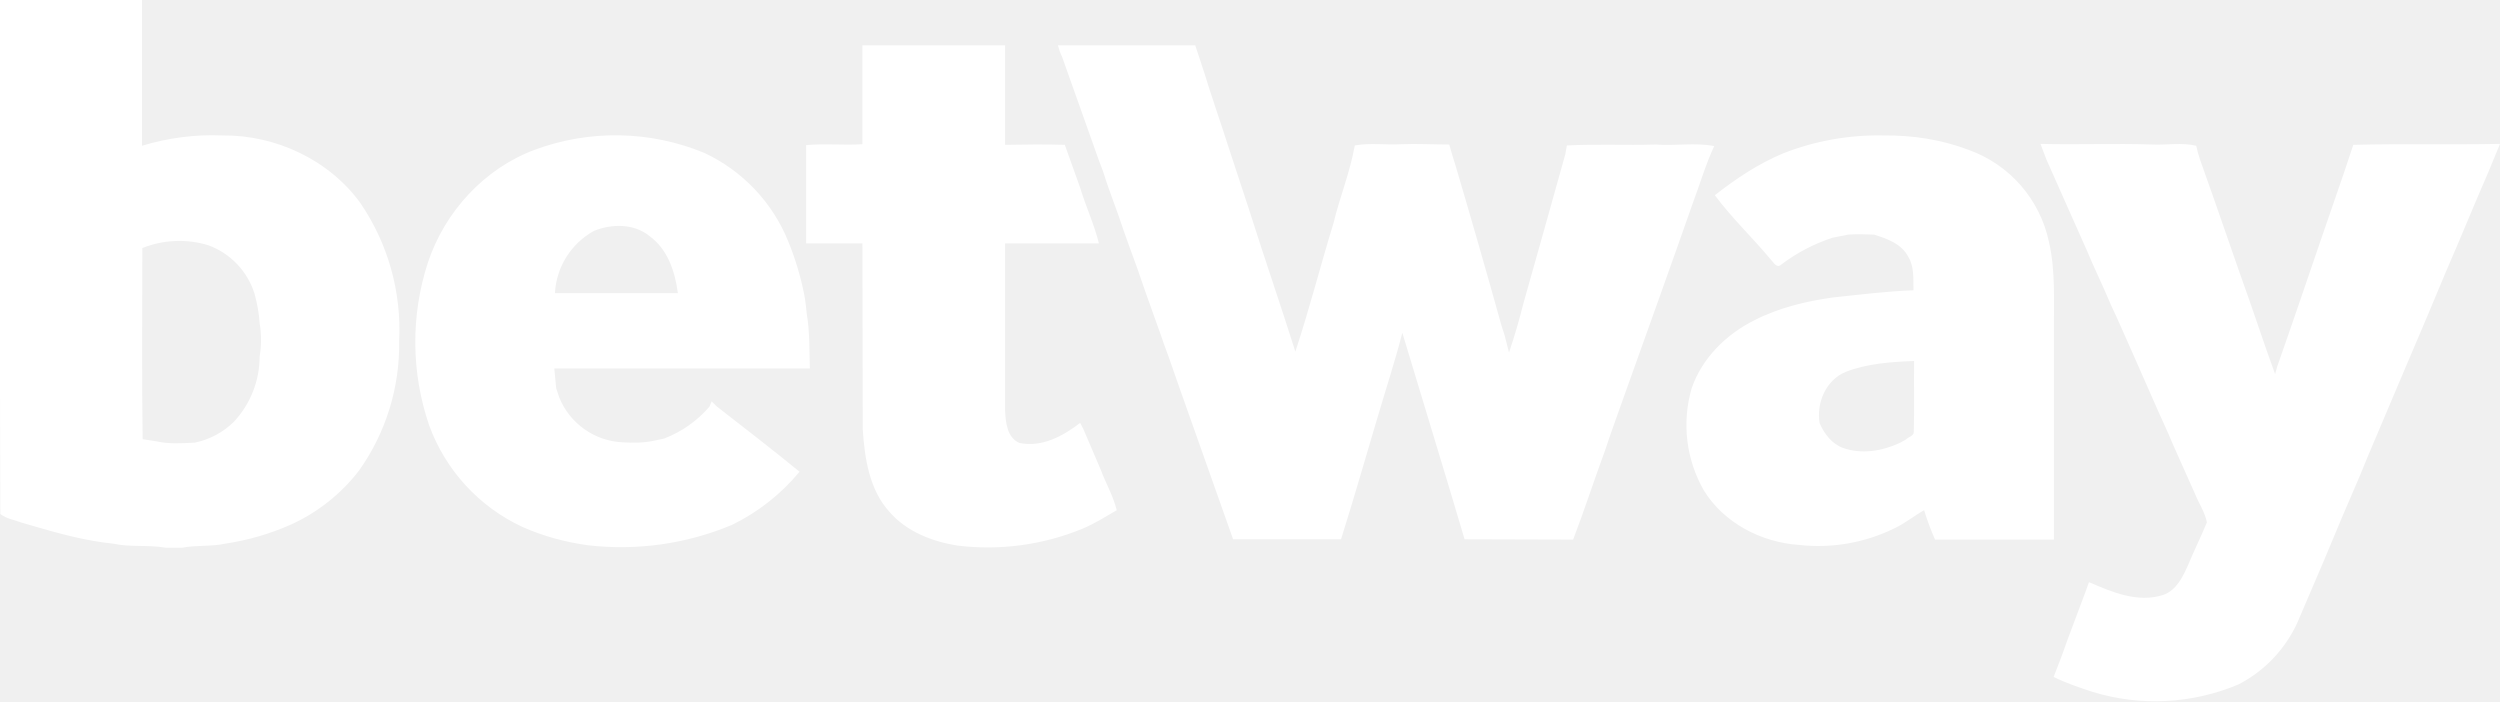
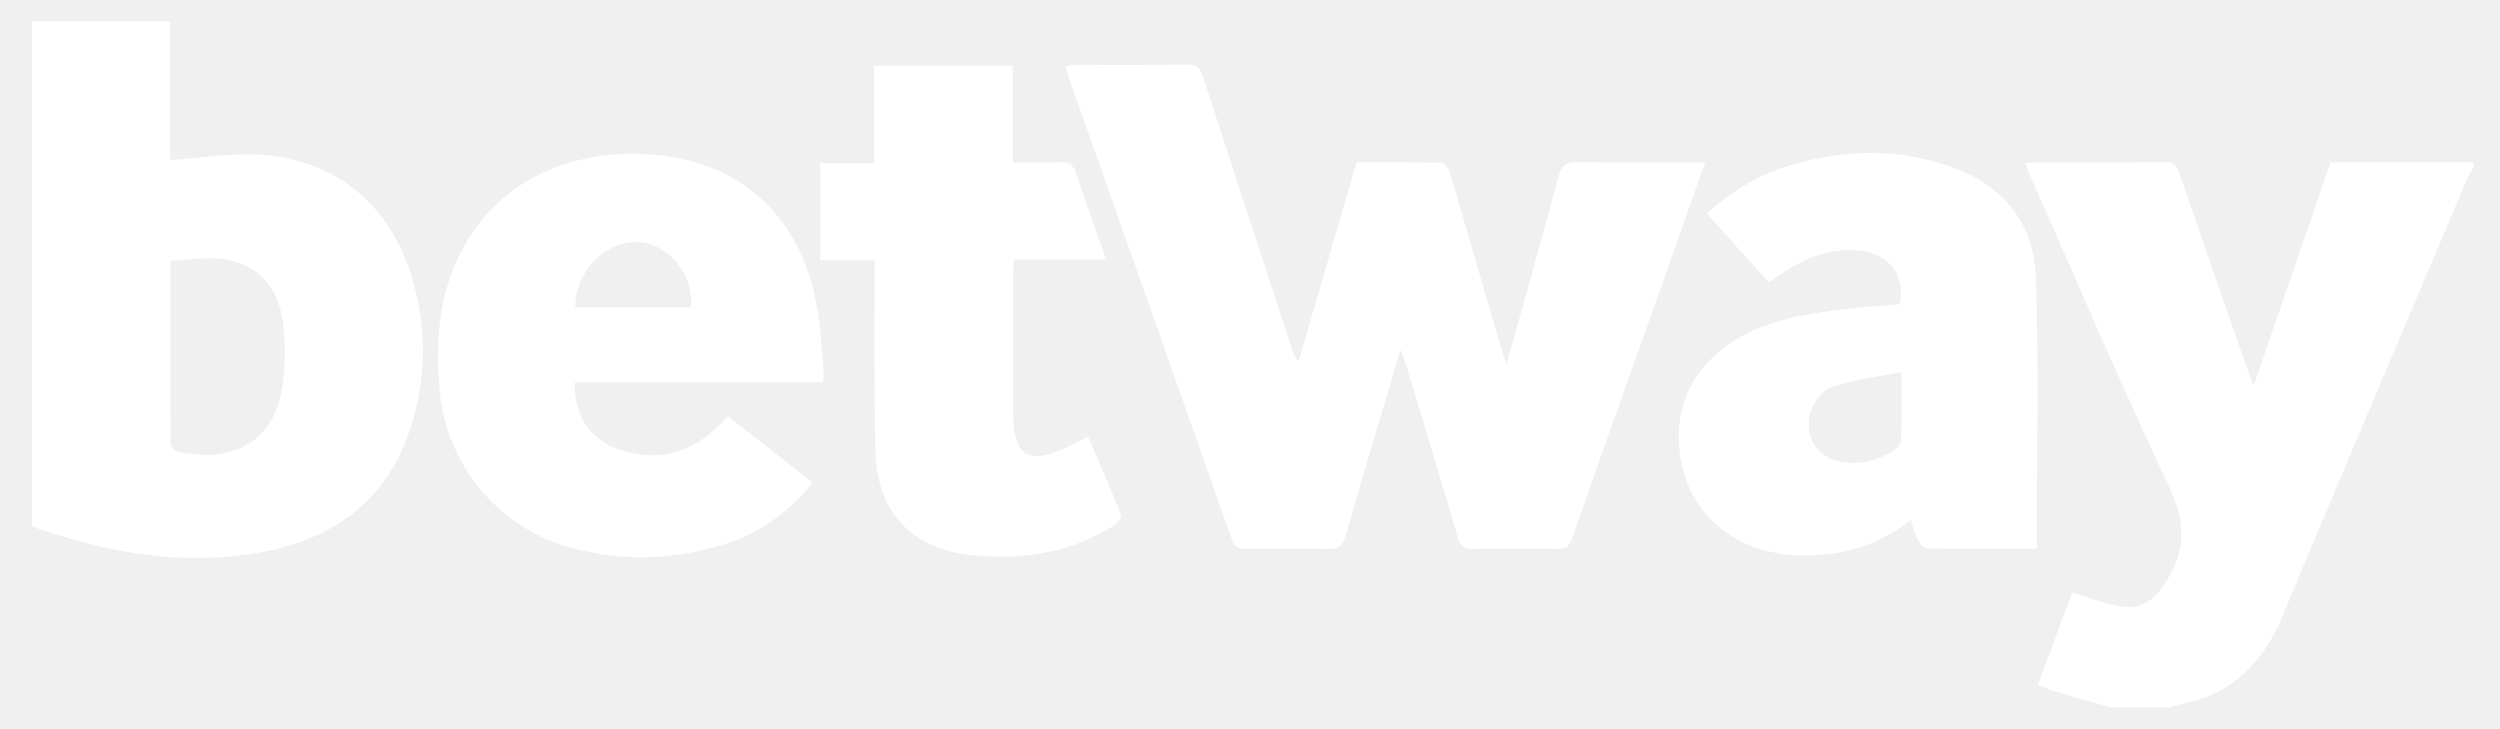
- <svg xmlns="http://www.w3.org/2000/svg" baseProfile="tiny" version="1.2" viewBox="0 0 799.2 224.2">
-   <defs />
-   <path fill="#FFF" d="M0 0h45.4v46.6a77 77 0 0125.7-3.3c17-.2 34.1 7.8 44.1 21.6a71.8 71.8 0 0112.4 44.1 69.5 69.5 0 01-12.8 41.4A57.5 57.5 0 0193 167.7a81.5 81.5 0 01-21 6.1c-4.5 1-9.2.4-13.8 1.3H53c-5.6-1-11.3-.1-16.8-1.3-8.9-.9-17.6-3.3-26.1-5.8l-3.1-.9c-2.3-.9-4.9-1.2-6.9-2.8C-.1 109.7 0 54.8 0 0m45.5 79.3c0 20.4-.2 40.8.1 61.1l4.5.7c4 .9 8.1.6 12.2.4a25 25 0 0012.5-6.7A30.6 30.6 0 0083 114a32 32 0 000-10.7c-.2-3.2-.8-6.3-1.6-9.3a24.2 24.2 0 00-14.8-15.6 31.8 31.8 0 00-21.1.9zM275.7 14.5h45.6v31.8c6.4-.1 12.7-.2 19.1 0l4.9 13.7c1.8 6 4.5 11.7 6 17.8h-30v53.4c.2 3.8.6 8.7 4.6 10.4 7.2 1.5 13.9-2.2 19.4-6.4l1 1.9 5.6 13.1c1.6 4.3 4 8.4 5.1 12.9-3.6 2.1-7.1 4.3-10.9 5.9a79.6 79.6 0 01-40.1 5.4c-8-1.3-16.1-4.4-21.6-10.7-6.5-7.1-8-17.2-8.6-26.5l-.1-59.4h-18V46.4c6-.6 12 .1 18-.3V14.5zM338.2 14.5h43.9l2.9 8.8c2.3 7.6 5 15.1 7.4 22.7l6.9 21c4.8 15.2 10 30.2 14.8 45.4 4.5-13.6 8-27.4 12.2-41.1 2-8.3 5.3-16.3 6.8-24.8 4.9-.9 10-.1 15-.4 5.1-.2 10.2.1 15.2.1a170 170 0 002 6.7 3311.9 3311.9 0 0114.7 51.2l1 3.1 1.4 5.5A199.8 199.8 0 00487 97l6.4-22.7 7-25 .5-2.8c9.5-.5 18.9 0 28.4-.3 6.2.5 12.5-.7 18.7.5-2.8 6-4.6 12.3-6.9 18.4-6.9 19.7-14 39.4-21 59-2.3 6.6-4.8 13.2-7 19.9-3.5 9.5-6.6 19.1-10.2 28.5l-34.7-.1c-6.5-22-13.3-44-19.9-66-2.4 9.3-5.4 18.4-8.1 27.6-3.8 12.8-7.5 25.7-11.5 38.4h-34.5l-17-48-3.6-10.3-1.4-3.8-1-2.9-5-14-1-2.9c-1.9-5.7-4.1-11.3-6.1-17.1-2-6.2-4.5-12.2-6.4-18.4l-1.4-3.7-11.8-33.2c-.6-1.2-1-2.4-1.3-3.6zM570.1 49a83.2 83.2 0 0132-5.7c9.3-.1 18.5 1.3 27.2 4.6A40 40 0 01655 77.3c2.2 9.5 1.5 19.2 1.6 28.9v66.3h-38a82 82 0 01-3.5-9.4c-3.2 1.8-6.1 4.2-9.5 5.8a55.2 55.2 0 01-30.5 5.3c-12-.8-24-7-30.4-17.4a42 42 0 01-3.9-32.7c3.3-9.6 11-17.2 20-21.7 7.8-4 16.5-6.1 25.1-7.3 8.6-.9 17.2-2 25.8-2.3-.1-3.6.3-7.4-1.6-10.6-2.1-4.2-6.8-5.9-11-7.2-2.8-.1-5.6-.2-8.3 0l-5 1a56 56 0 00-16.4 8.6c-1.4 1.3-2.4-.7-3.3-1.6-5.8-7-12.5-13.3-17.9-20.6 6.9-5.4 14-10.1 21.9-13.4m19.9 69.9c-6.3 2.6-9.4 9.9-8.3 16.4 1.5 3.4 3.9 6.6 7.5 7.9 5.9 2.1 12.5 1 18.1-1.6l2-1.1c.7-.8 2.5-1.1 2.5-2.4.2-7.6 0-15.1.1-22.7-7.4.3-15 .8-21.9 3.5zM170.9 47.9a74.3 74.3 0 0154.3 1A53.3 53.3 0 01252 77.2a92.3 92.3 0 015.1 17c.4 2 .6 4.1.8 6.1 1 5.8.8 11.7 1 17.5h-81.7l.6 6.3 1 3a23 23 0 0020.2 14.3c3.3.2 6.7.2 10-.5l3.3-.7a36.2 36.2 0 0014.5-10.2l.7-1.7 1.6 1.6c8.9 6.9 17.8 13.8 26.5 20.9a65 65 0 01-21.6 17 91.8 91.8 0 01-46.1 6.5c-7.2-1-14.3-2.9-21-5.9a57.6 57.6 0 01-29.7-32.4 82.2 82.2 0 01-.4-52.1c5.4-16.2 18-30 34.1-36m19 25.9a24.2 24.2 0 00-12.5 19.9h39.3c-.9-6.8-3.2-13.9-8.9-18.1-5-4.2-12.2-4.1-17.9-1.8z" />
-   <path fill="#FFF" d="M652.3 46c11.9.3 23.9-.2 35.8.2 4.7.2 9.4-.7 14 .4a36 36 0 001.2 4.4l4.7 13.3 8 23c3.9 10.7 7.4 21.6 11.3 32.3l.7-2.5c4.9-13.9 9.6-27.8 14.4-41.8l6.9-20 3-9c15.6-.4 31.3 0 46.9-.3l-3.8 9.2c-4.6 10.5-8.9 21.2-13.5 31.7L776 101l-7.7 18.1-11.4 26.9-2.5 6.1-5.5 12.8L743 179l-8.6 20.1a41.8 41.8 0 01-18.8 19.7 68.5 68.5 0 01-46.6 2.4c-4.2-1.4-8.5-2.8-12.5-4.8 1.5-3.8 3-7.7 4.3-11.5l6-16 1-2.8c7.4 3.2 15.6 6.7 23.7 4.1 4.3-1.5 6.3-5.8 8-9.6 1.9-4.6 4.1-9 6-13.6-.6-3.2-2.5-5.9-3.7-8.9l-7.1-15.9c-1.8-4.4-3.9-8.7-5.8-13.1l-6.7-15.2c-2.5-5.6-4.9-11.2-7.5-16.7-2.4-5.8-5.2-11.4-7.6-17.2l-5.3-11.9-7.6-17.1-1.9-5z" />
+ <svg xmlns="http://www.w3.org/2000/svg" version="1.1" id="Layer_1" x="0px" y="0px" width="940px" height="274px" viewBox="0 0 940 274" enable-background="new 0 0 940 274" xml:space="preserve">
+   <g>
+     <path fill="#FFFFFF" d="M64,8c0,17.615,0,35.231,0,52.225c10.419-0.801,20.33-2.338,30.212-2.179   c30.247,0.488,52.356,17.804,60.851,46.914c5.371,18.404,5.235,36.964-0.445,55.129c-8.83,28.235-29.515,42.985-57.817,47.804   c-27.398,4.664-54.008,0.437-80.071-8.373c-1.569-0.528-3.153-1.014-4.73-1.52c0-63.334,0-126.666,0-190C29.405,8,46.703,8,64,8z    M64.058,98.035c0,24.087-0.033,46.35,0.1,68.613c0.006,1.07,1.3,2.859,2.284,3.094c17.814,4.225,34.521-1.417,38.978-20.646   c2.014-8.688,2.01-18.202,1.049-27.141c-1.35-12.553-8.327-22.012-21.367-24.368C78.495,96.393,71.418,97.792,64.058,98.035z" />
+     <path fill="#FFFFFF" d="M794,266c-7.163-2.002-14.34-3.957-21.48-6.036c-1.891-0.55-3.671-1.479-6.229-2.536   c4.359-11.762,8.653-23.344,12.873-34.725c5.438,1.715,10.406,3.662,15.552,4.824c10.265,2.32,15.258-1.321,20.587-10.287   c7.113-11.967,5.92-22.264,0.075-34.674c-18.063-38.354-34.709-77.375-51.896-116.144c-0.662-1.495-1.207-3.043-1.994-5.041   c1.285-0.139,2.182-0.319,3.078-0.32c16.498-0.018,32.998,0.064,49.494-0.083c3.012-0.026,4.274,0.925,5.256,3.796   c8.443,24.69,17.076,49.316,25.666,73.956c0.641,1.84,1.377,3.645,2.39,6.312c9.836-28.556,19.349-56.173,28.946-84.042   c18.045,0,35.862,0,53.682,0c0,0.666,0,1.334,0,2c-0.79,1.391-1.727,2.719-2.348,4.182c-7.283,17.125-14.525,34.27-21.768,51.413   c-15.972,37.808-32.054,75.569-47.854,113.45c-7.073,16.961-18.509,28.561-36.896,32.488c-1.737,0.371-3.425,0.973-5.136,1.467   C808.667,266,801.333,266,794,266z" />
+     <path fill="#FFFFFF" d="M641.166,61.049c-6.227,17.565-12.206,34.451-18.196,51.332c-10.612,29.908-21.288,59.794-31.77,89.748   c-1.124,3.213-2.562,4.379-5.991,4.303c-10.323-0.229-20.659-0.25-30.981,0.006c-3.669,0.092-5.148-1.172-6.163-4.627   c-6.455-21.998-13.137-43.929-19.764-65.875c-0.359-1.194-0.902-2.335-1.727-4.437c-7.101,23.953-13.992,46.834-20.581,69.802   c-1.115,3.888-2.661,5.29-6.798,5.157c-10.318-0.33-20.655-0.201-30.981-0.049c-2.801,0.041-4.095-0.938-5.016-3.555   C442.719,144.71,422.162,86.595,401.634,28.47c-0.37-1.049-0.563-2.158-0.952-3.684c1.799-0.156,3.226-0.386,4.651-0.389   c13.661-0.027,27.323,0.101,40.979-0.098c3.438-0.051,4.887,1.063,5.943,4.332c11.104,34.295,22.383,68.534,33.615,102.788   c0.464,1.415,0.952,2.821,2.418,4.46c7.232-24.865,14.467-49.73,21.767-74.826c10.727,0,21.208-0.124,31.68,0.17   c1.204,0.033,2.974,2.213,3.419,3.713c6.387,21.497,12.587,43.051,18.848,64.586c0.639,2.195,1.381,4.359,2.424,7.637   c6.766-24.322,13.337-47.44,19.525-70.661c1.163-4.364,2.897-5.661,7.381-5.571C608.979,61.242,624.635,61.049,641.166,61.049z" />
+     <path fill="#FFFFFF" d="M305.559,181.48c-9.122,11.36-20.078,19.057-33.217,23.153c-18.985,5.921-38.309,6.617-57.59,1.31   c-28.266-7.781-47.756-32.096-49.681-61.504c-0.899-13.729-0.396-27.297,4.282-40.418c10.566-29.639,36.123-46.506,69.874-46.152   c38.188,0.398,63.744,23.453,68.659,62.104c0.901,7.093,1.285,14.251,1.868,21.382c0.05,0.61-0.208,1.248-0.429,2.449   c-31.152,0-62.215,0-93.242,0c-0.49,10.903,5.031,20.617,14.761,24.428c16.732,6.553,30.93,1.973,42.854-11.727   C284.248,164.775,294.686,172.957,305.559,181.48z M259.868,115.563c0.895-12.757-8.749-24.246-20.343-24.543   c-12.193-0.312-23.274,11.287-23.208,24.543C230.84,115.563,245.364,115.563,259.868,115.563z" />
+     <path fill="#FFFFFF" d="M765.798,206.326c-13.882,0-27.51,0.07-41.134-0.126c-1.153-0.017-2.688-1.601-3.334-2.831   c-1.205-2.287-1.887-4.85-2.987-7.844c-12.359,9.817-26.188,13.658-41.263,13.312c-22.554-0.521-39.42-12.95-44.35-32.565   c-5.009-19.928,2.328-37.768,19.864-48.455c13.186-8.033,27.985-10.132,42.908-11.748c6.265-0.68,12.554-1.113,18.741-1.65   c2.458-11.533-4.612-19.924-17.126-20.396c-9.288-0.35-17.656,2.69-25.389,7.654c-2.1,1.347-4.149,2.771-6.7,4.479   c-7.606-8.462-15.247-16.962-23.234-25.848c9.377-8.499,19.818-14.802,31.725-18.267c20.469-5.956,41.06-6.451,61.259,1.126   c18.622,6.985,29.974,21.032,30.679,40.548C766.684,137.617,765.798,171.596,765.798,206.326z M714.947,139.886   c-8.941,1.771-17.194,2.794-25.046,5.149c-6.608,1.984-10.587,9.828-9.737,16.389c0.854,6.596,5.335,11.17,12.564,12.313   c7.418,1.174,14.207-0.846,20.327-5.035c0.921-0.631,1.788-2.077,1.81-3.162C715.018,157.568,714.947,149.593,714.947,139.886z" />
+     <path fill="#FFFFFF" d="M380.834,24.723c0,12.015,0,23.787,0,36.326c6.111,0,11.875,0.188,17.618-0.072   c3.302-0.148,5.014,0.713,6.119,4.091c3.497,10.688,7.401,21.243,11.396,32.55c-11.902,0-23.133,0-34.751,0   c-0.099,2.138-0.233,3.749-0.235,5.36c-0.016,17.495-0.02,34.989,0.004,52.484c0.003,1.995,0.021,4.013,0.314,5.979   c1.36,9.125,5.278,11.797,14.194,8.988c4.537-1.431,8.73-3.949,13.641-6.236c4.077,9.559,8.382,19.397,12.344,29.375   c0.343,0.861-1.27,3.105-2.495,3.895c-14.06,9.027-29.654,12.361-46.158,11.737c-5.125-0.194-10.365-0.569-15.308-1.83   c-17.884-4.562-27.931-17.767-28.384-38.045c-0.482-21.649-0.226-43.315-0.29-64.974c-0.006-1.967,0-3.934,0-6.529   c-7.021,0-13.577,0-20.416,0c0-12.404,0-24.166,0-36.494c6.507,0,13.079,0,20.234,0c0-12.452,0-24.364,0-36.605   C346.317,24.723,363.382,24.723,380.834,24.723z" />
+   </g>
</svg>
